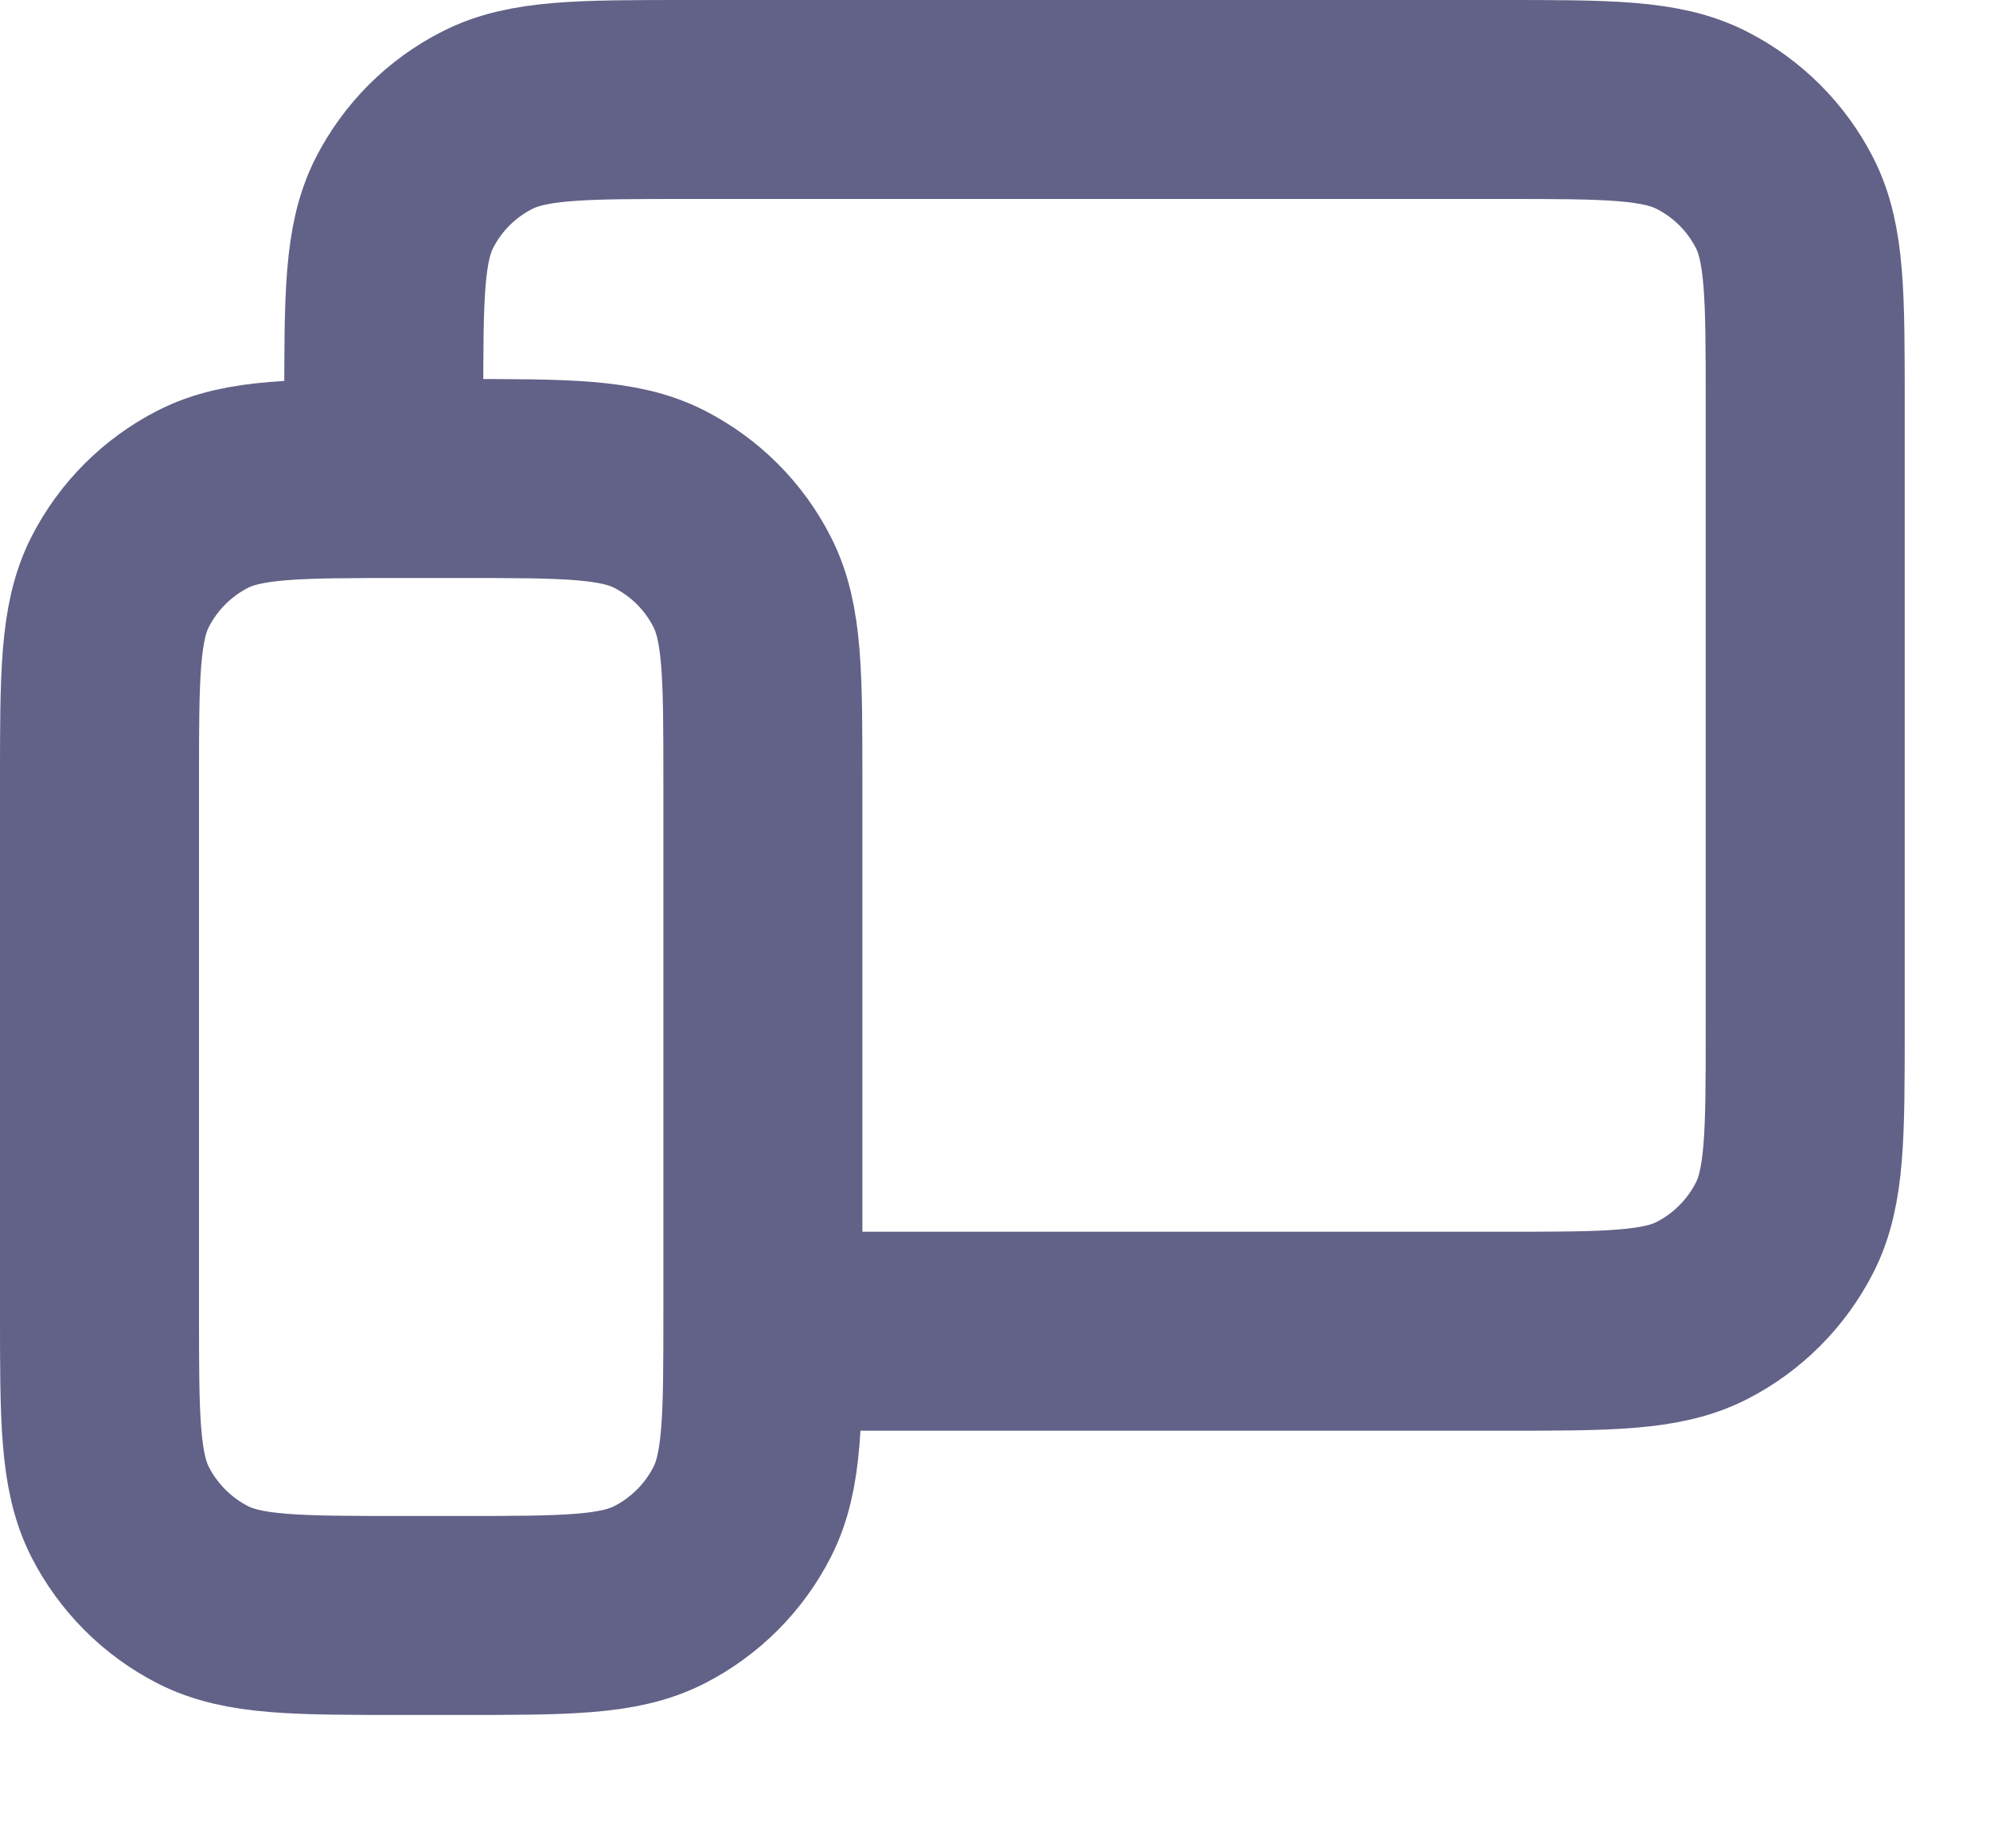
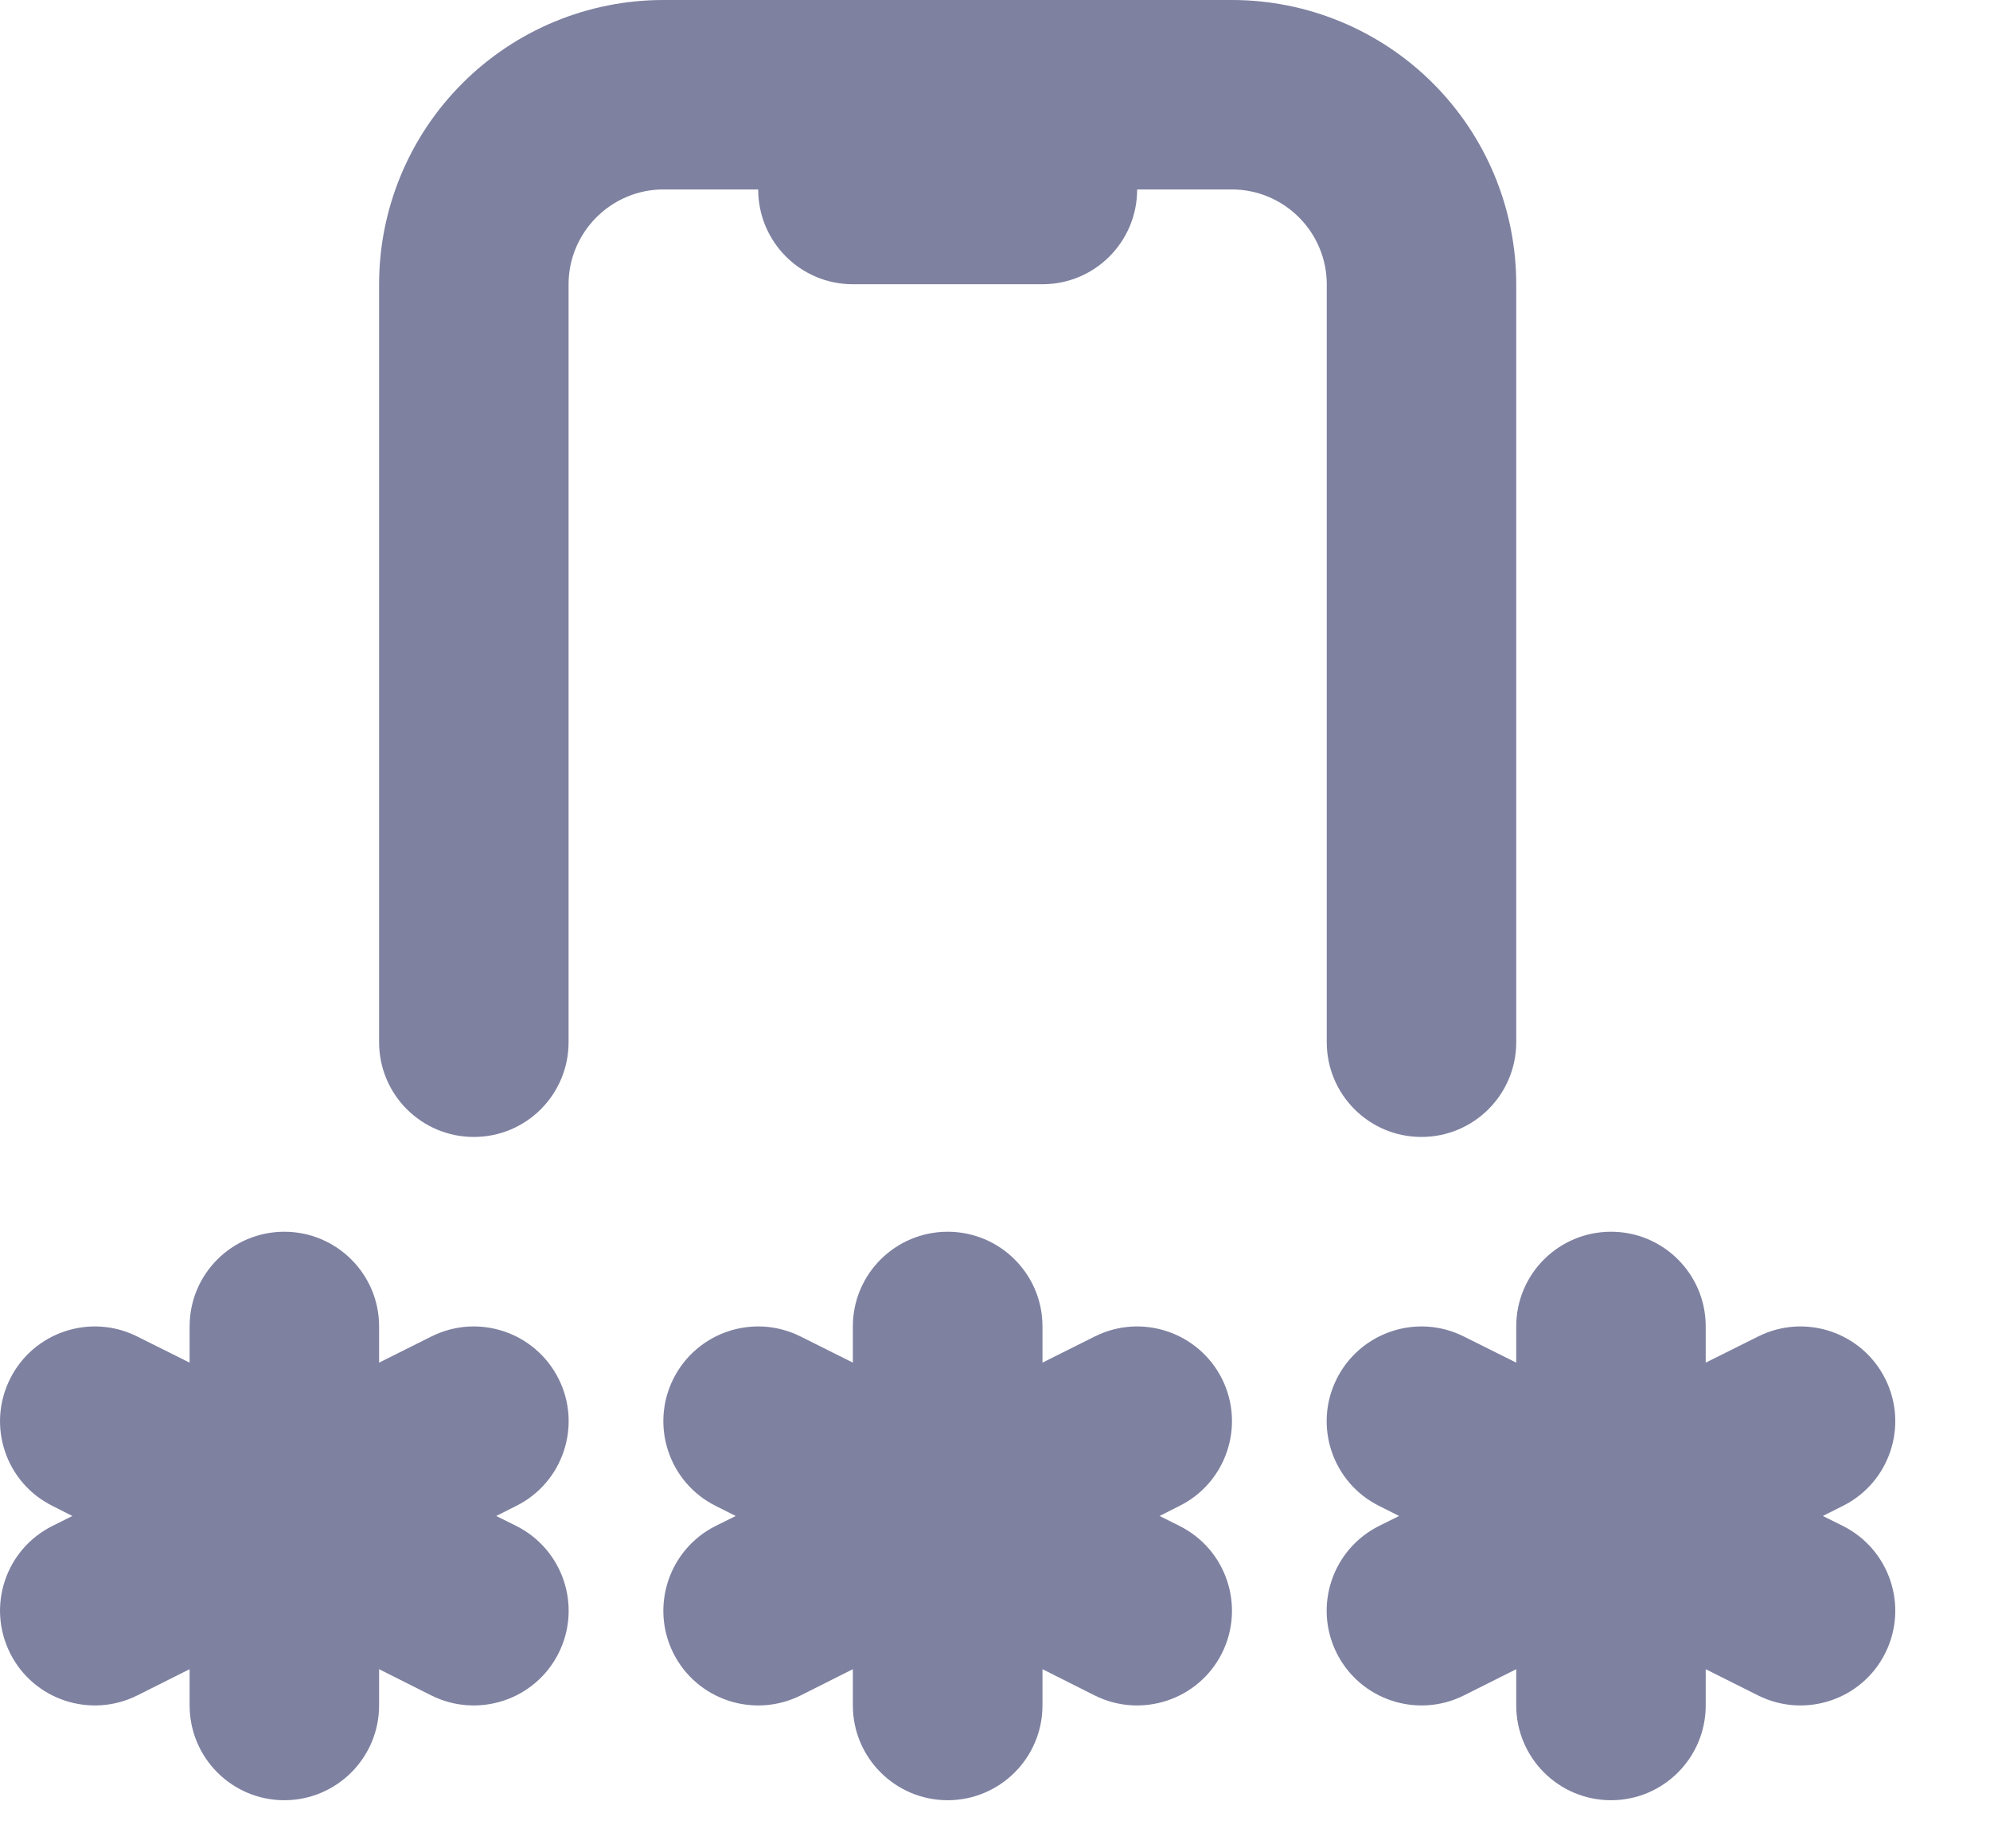
<svg xmlns="http://www.w3.org/2000/svg" width="14" height="13" viewBox="0 0 14 13" fill="none">
-   <path d="M2.7 3.034V2.834C2.7 2.087 2.7 1.713 2.845 1.428C2.973 1.177 3.177 0.973 3.428 0.846C3.713 0.7 4.087 0.7 4.833 0.7H10.567C11.313 0.7 11.686 0.7 11.972 0.846C12.222 0.973 12.427 1.177 12.555 1.428C12.7 1.713 12.7 2.086 12.7 2.831V7.236C12.7 7.981 12.7 8.354 12.555 8.638C12.427 8.889 12.223 9.094 11.972 9.222C11.687 9.367 11.314 9.367 10.569 9.367H5.7M0.7 9.234V5.5C0.7 4.754 0.7 4.38 0.845 4.095C0.973 3.844 1.177 3.64 1.428 3.512C1.713 3.367 2.087 3.367 2.833 3.367H3.233C3.98 3.367 4.353 3.367 4.638 3.512C4.889 3.64 5.094 3.844 5.221 4.095C5.367 4.38 5.367 4.753 5.367 5.498V9.236C5.367 9.981 5.367 10.354 5.221 10.639C5.094 10.889 4.889 11.094 4.638 11.222C4.353 11.367 3.981 11.367 3.235 11.367H2.831C2.086 11.367 1.713 11.367 1.428 11.222C1.177 11.094 0.973 10.889 0.845 10.639C0.7 10.353 0.7 9.98 0.7 9.234Z" stroke="#626187" stroke-width="1.4" stroke-linecap="round" stroke-linejoin="round" />
+   <path d="M1.334 12V11.745L0.965 11.93C0.636 12.094 0.235 11.961 0.071 11.632C-0.094 11.302 0.039 10.902 0.369 10.737L0.509 10.667L0.369 10.596C0.039 10.432 -0.094 10.031 0.071 9.702C0.235 9.373 0.636 9.239 0.965 9.404L1.334 9.588V9.333C1.334 8.965 1.632 8.667 2 8.667C2.368 8.667 2.667 8.965 2.667 9.333V9.588L3.035 9.404C3.365 9.239 3.765 9.373 3.93 9.702C4.095 10.031 3.961 10.432 3.632 10.596L3.491 10.667L3.632 10.737C3.961 10.902 4.095 11.302 3.93 11.632C3.765 11.961 3.365 12.094 3.035 11.93L2.667 11.745V12C2.667 12.368 2.368 12.667 2 12.667C1.632 12.667 1.334 12.368 1.334 12ZM6 12V11.745L5.632 11.93C5.302 12.094 4.902 11.961 4.737 11.632C4.573 11.302 4.706 10.902 5.035 10.737L5.176 10.667L5.035 10.596C4.706 10.432 4.573 10.031 4.737 9.702C4.902 9.373 5.302 9.239 5.632 9.404L6 9.588V9.333C6 8.965 6.299 8.667 6.667 8.667C7.035 8.667 7.334 8.965 7.334 9.333V9.588L7.702 9.404C8.031 9.239 8.432 9.373 8.597 9.702C8.761 10.031 8.628 10.432 8.298 10.596L8.158 10.667L8.298 10.737C8.628 10.902 8.761 11.302 8.597 11.632C8.432 11.961 8.031 12.094 7.702 11.93L7.334 11.745V12C7.334 12.368 7.035 12.667 6.667 12.667C6.299 12.667 6 12.368 6 12ZM10.667 12V11.745L10.298 11.93C9.969 12.094 9.569 11.961 9.404 11.632C9.239 11.302 9.373 10.902 9.702 10.737L9.843 10.667L9.702 10.596C9.373 10.432 9.239 10.031 9.404 9.702C9.569 9.373 9.969 9.239 10.298 9.404L10.667 9.588V9.333C10.667 8.965 10.965 8.667 11.334 8.667C11.702 8.667 12 8.965 12 9.333V9.588L12.369 9.404C12.698 9.239 13.099 9.373 13.263 9.702C13.428 10.031 13.294 10.432 12.965 10.596L12.824 10.667L12.965 10.737C13.294 10.902 13.428 11.302 13.263 11.632C13.099 11.961 12.698 12.094 12.369 11.93L12 11.745V12C12 12.368 11.702 12.667 11.334 12.667C10.965 12.667 10.667 12.368 10.667 12ZM9.334 7.333V2C9.334 1.823 9.263 1.654 9.138 1.529C9.013 1.404 8.844 1.333 8.667 1.333H8C8 1.702 7.702 2 7.334 2H6C5.632 2 5.334 1.702 5.334 1.333H4.667C4.49 1.333 4.321 1.404 4.196 1.529C4.071 1.654 4 1.823 4 2V7.333C4 7.702 3.702 8 3.334 8C2.965 8 2.667 7.702 2.667 7.333V2C2.667 1.47 2.878 0.961 3.253 0.586C3.628 0.211 4.136 0 4.667 0H8.667C9.197 0 9.706 0.211 10.081 0.586C10.456 0.961 10.667 1.47 10.667 2V7.333C10.667 7.702 10.368 8 10 8C9.632 8 9.334 7.702 9.334 7.333Z" fill="#7E81A0" />
</svg>
